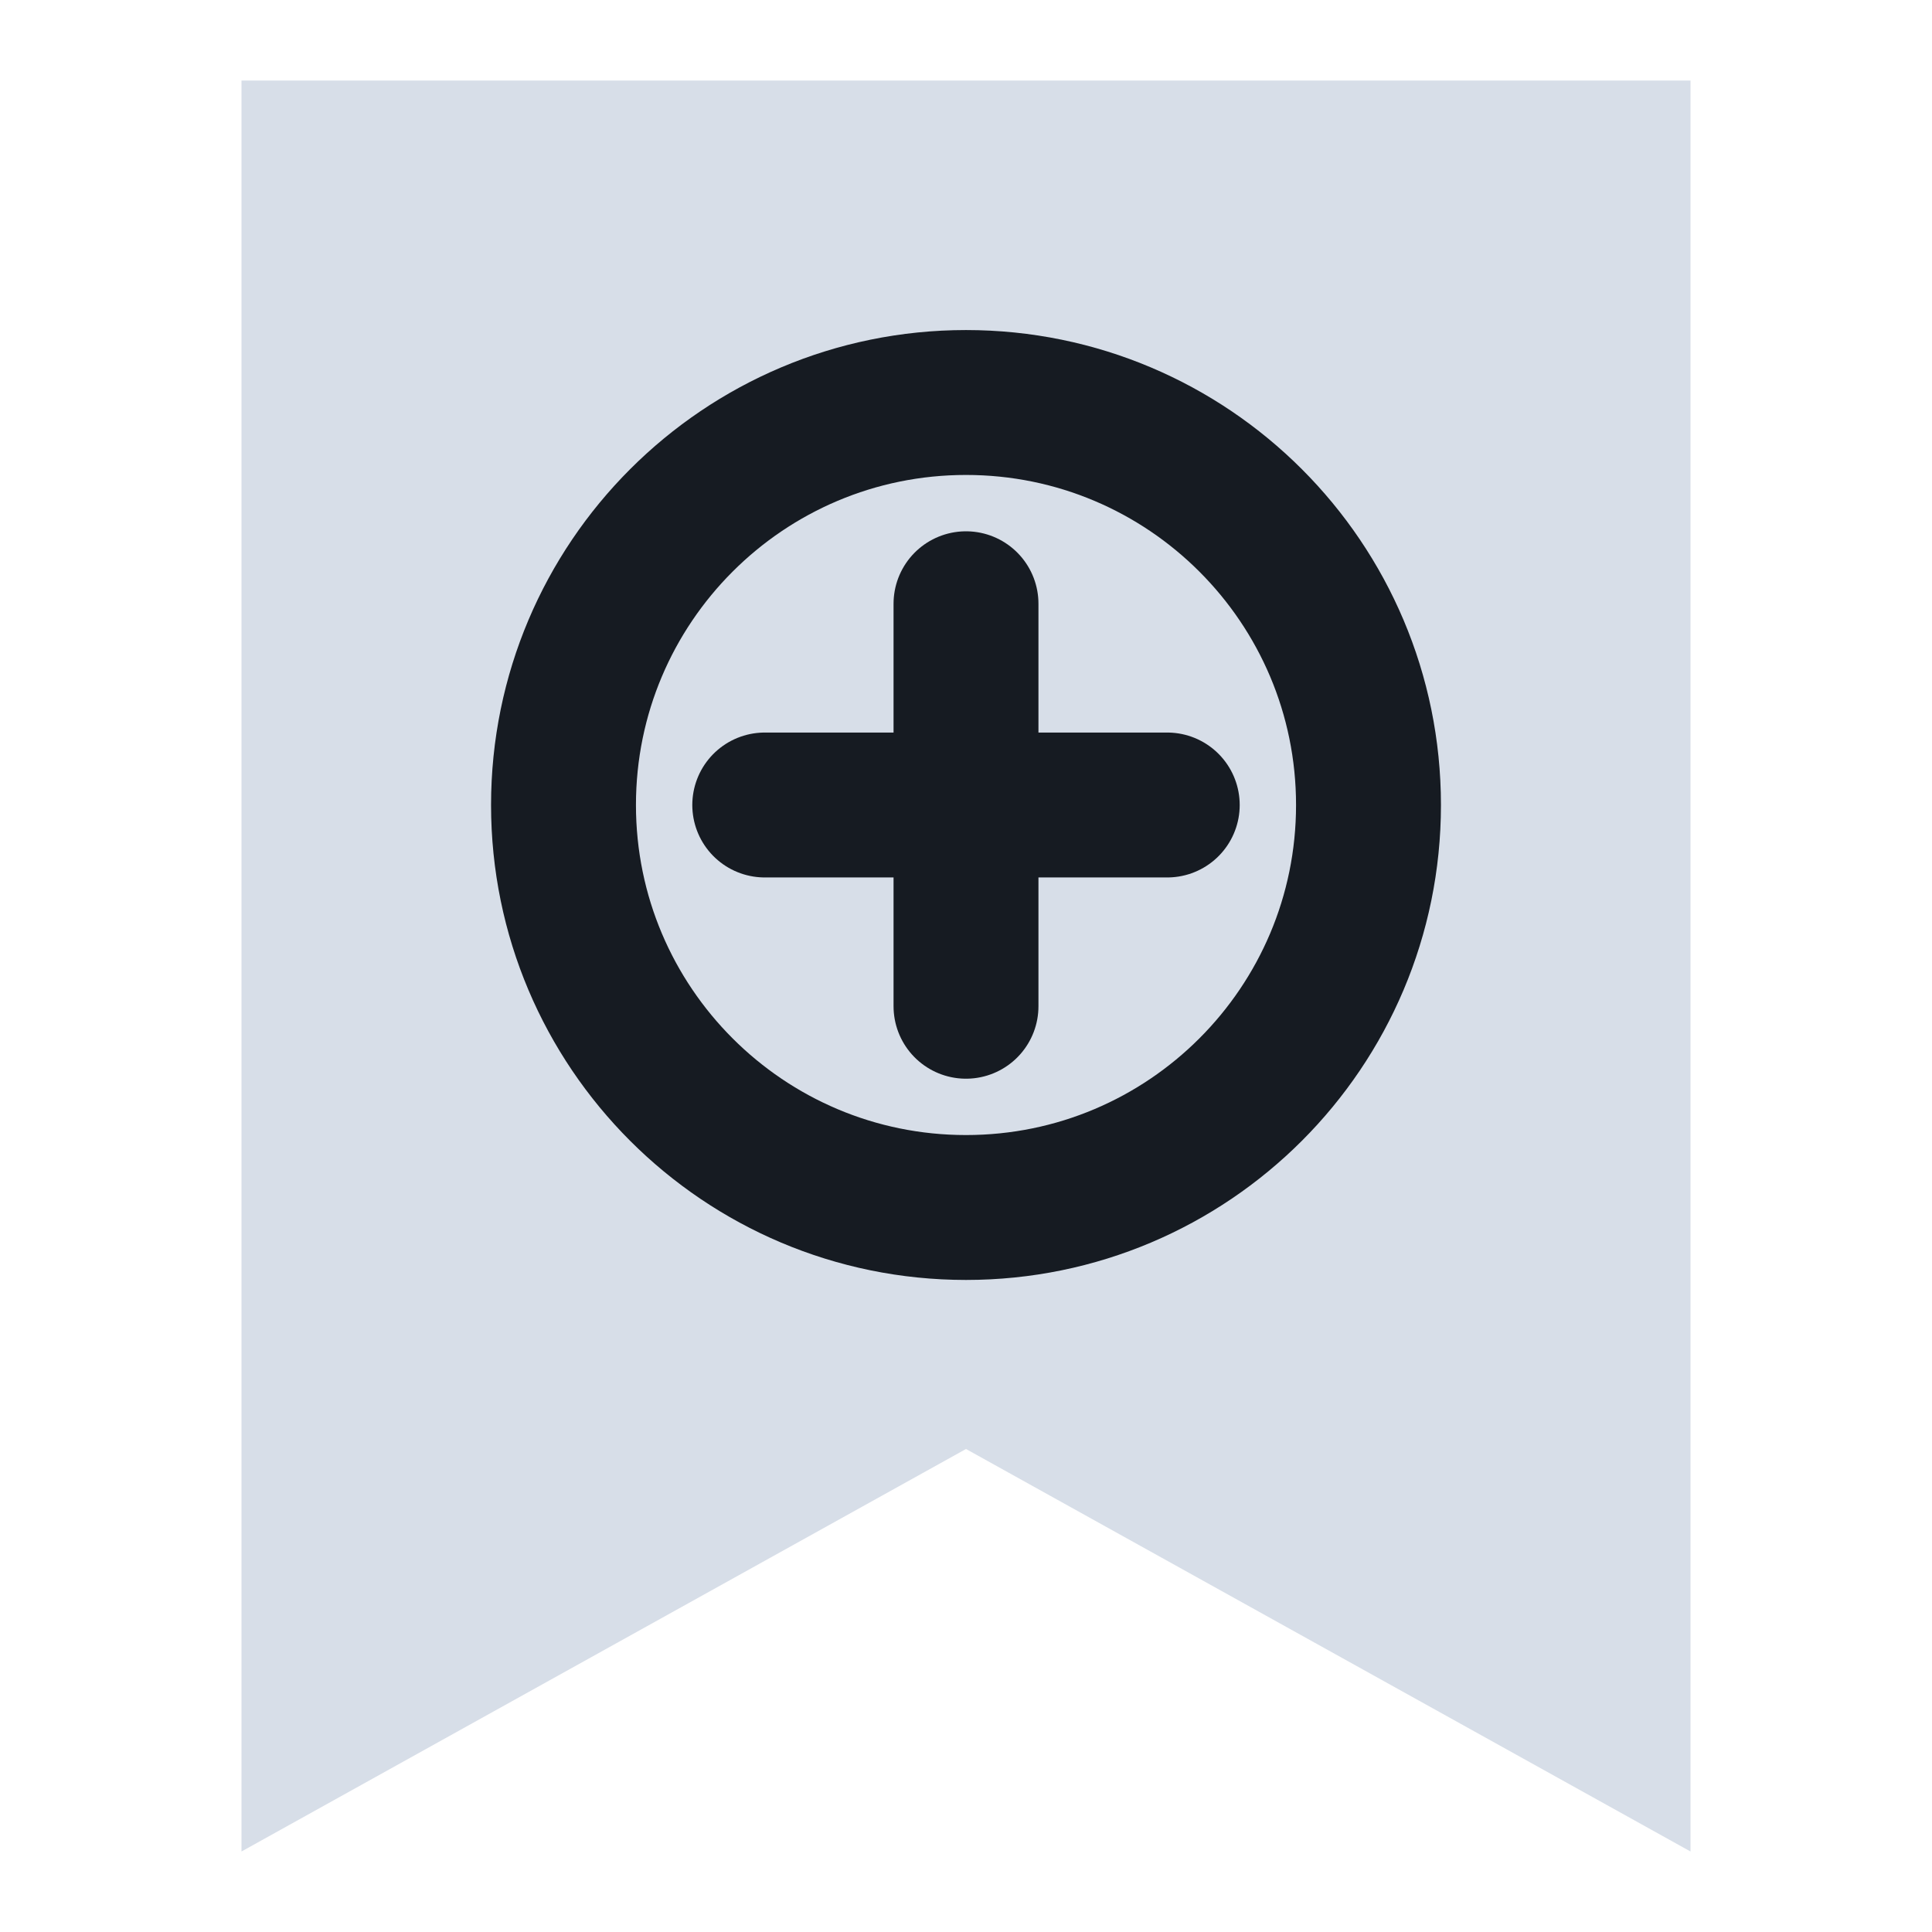
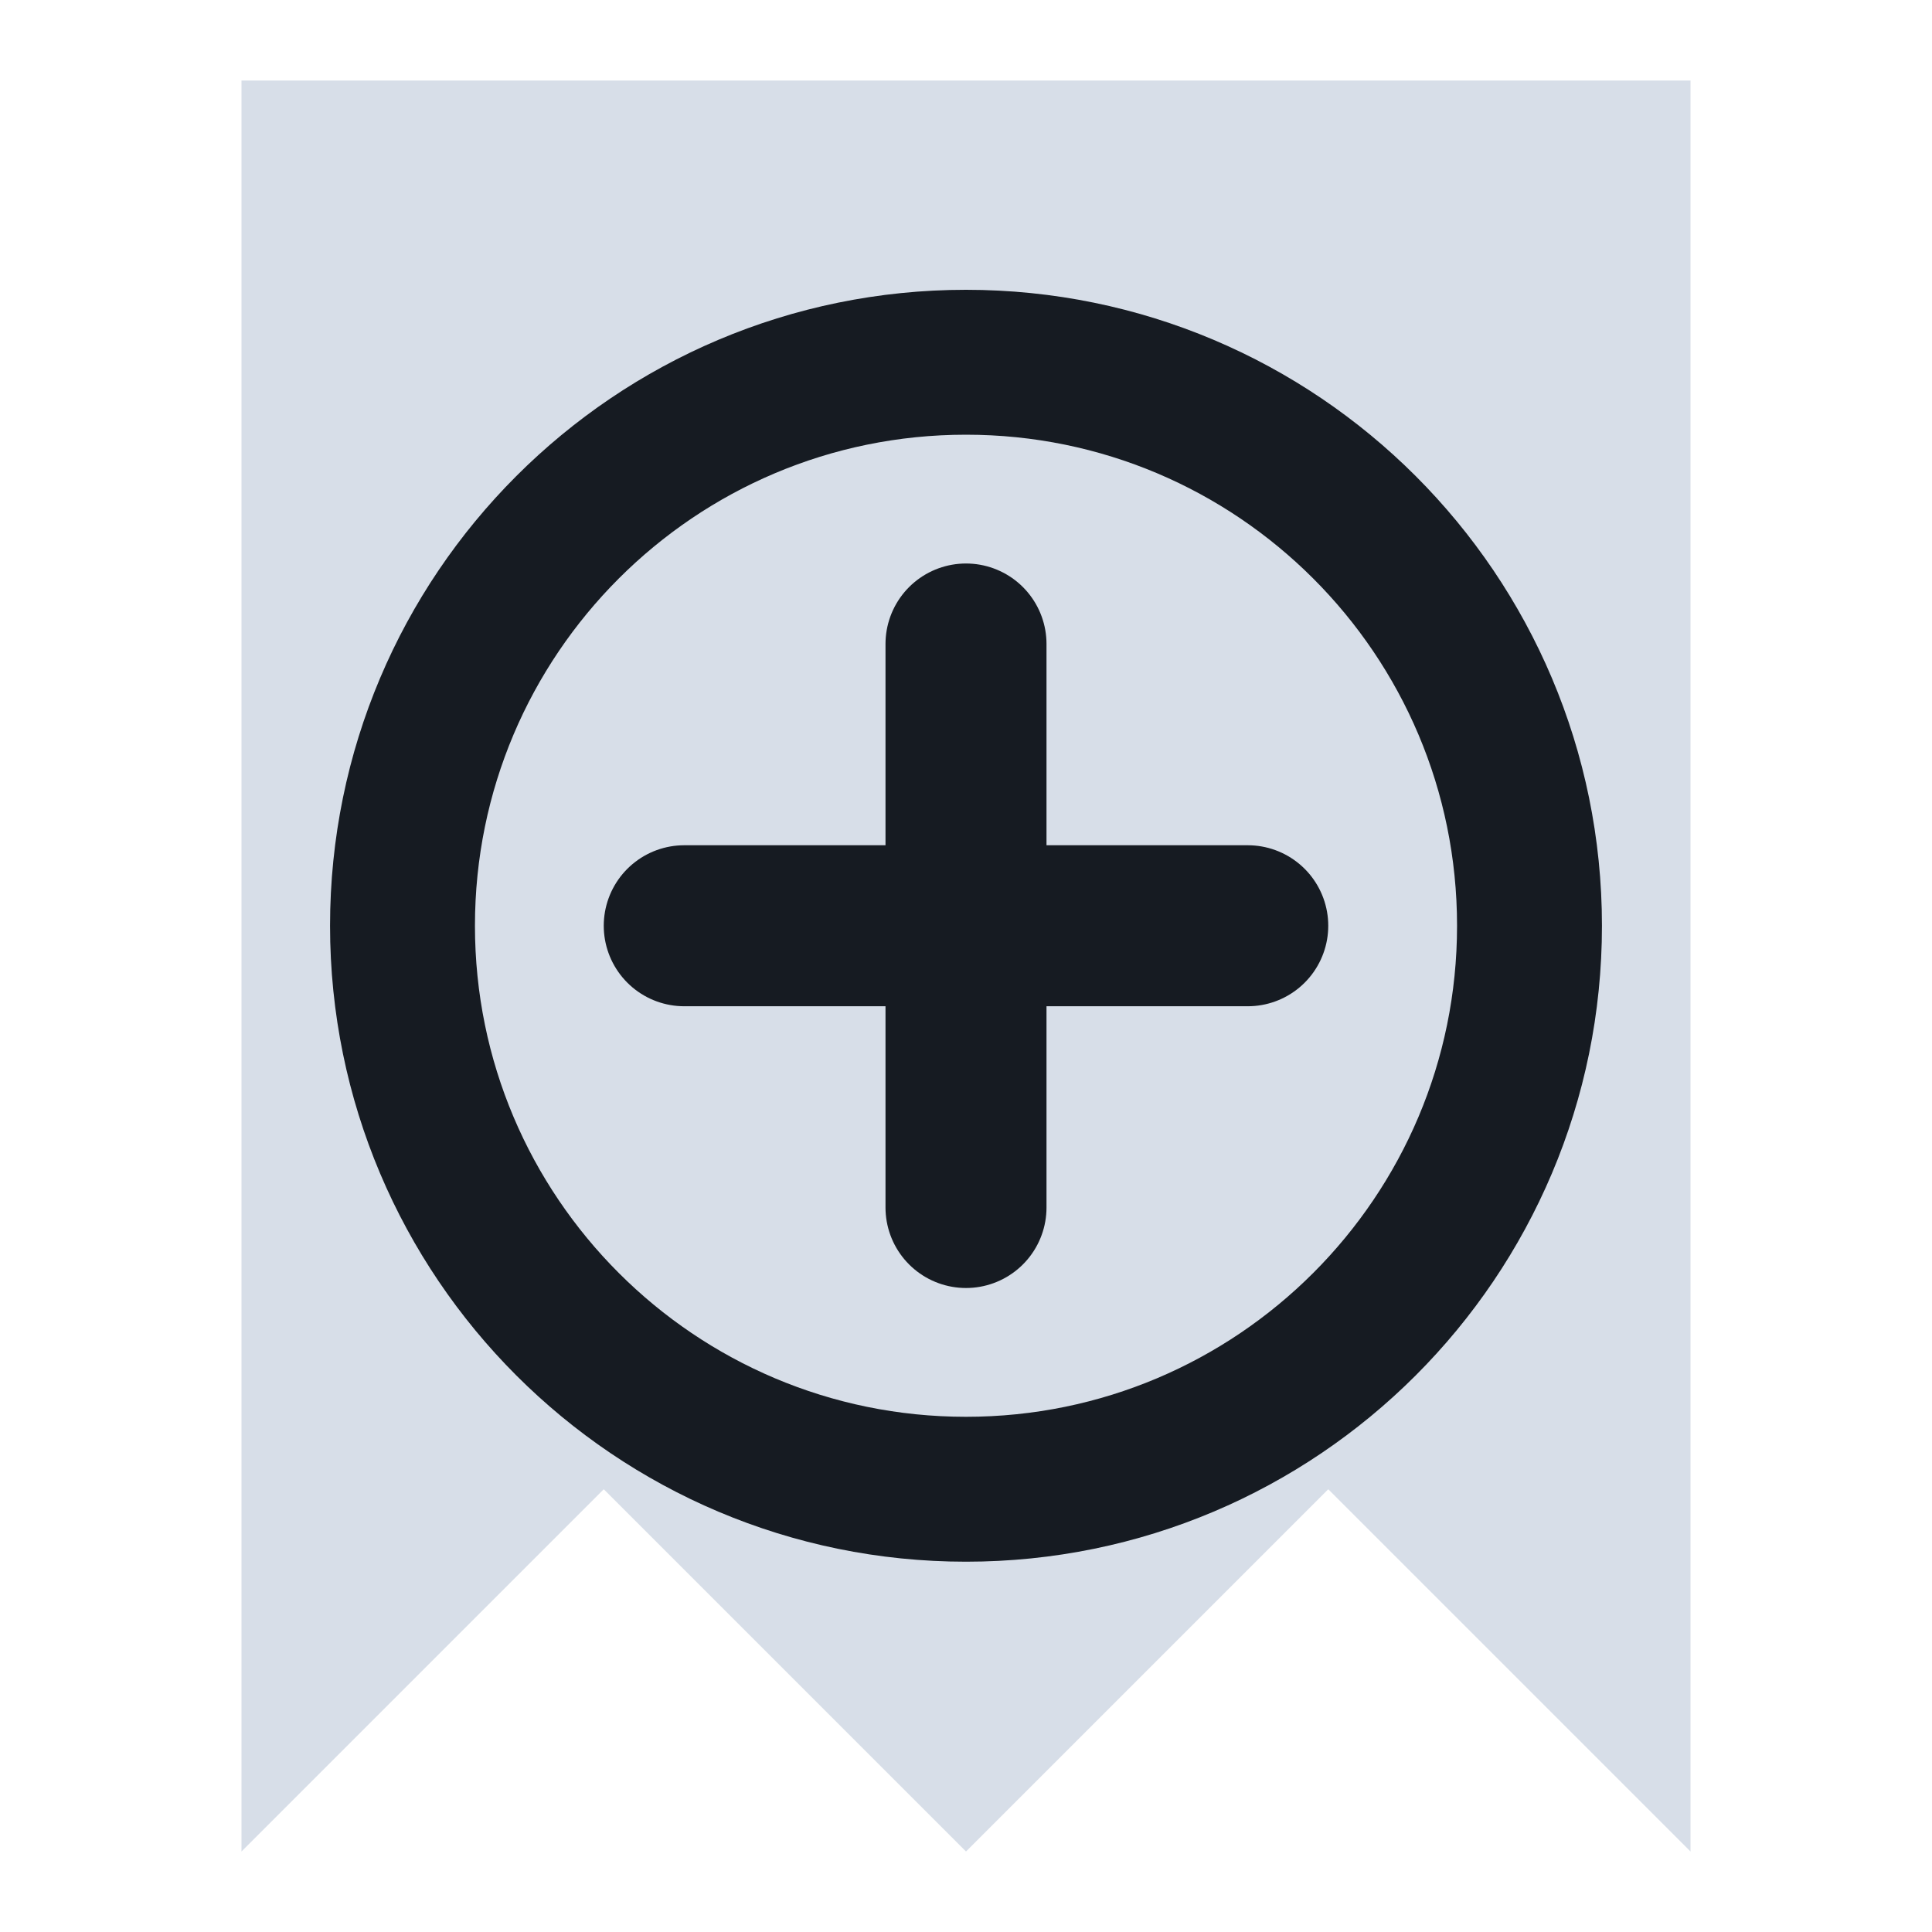
<svg xmlns="http://www.w3.org/2000/svg" viewBox="0 0 24 24" width="24" height="24">
-   <path d="M3 1h18v22l-9-5-9 5z" fill="#d7dee8" />
-   <circle cx="12" cy="10" r="5" fill="none" stroke="#161b22" stroke-width="1.8" stroke-linecap="round" stroke-linejoin="round" />
-   <path d="M12 7.5v5M9.5 10h5" fill="none" stroke="#161b22" stroke-width="1.8" stroke-linecap="round" stroke-linejoin="round" />
+   <path d="M3 1h18v22l-4.5-4.5L12 23l-4.5-4.5L3 23z" fill="#d7dee8" />
+   <circle cx="12" cy="11.5" r="7" fill="none" stroke="#161b22" stroke-width="1.8" stroke-linecap="round" stroke-linejoin="round" />
+   <path d="M12 8v7M8.5 11.5h7" fill="none" stroke="#161b22" stroke-width="2" stroke-linecap="round" stroke-linejoin="round" />
</svg>
